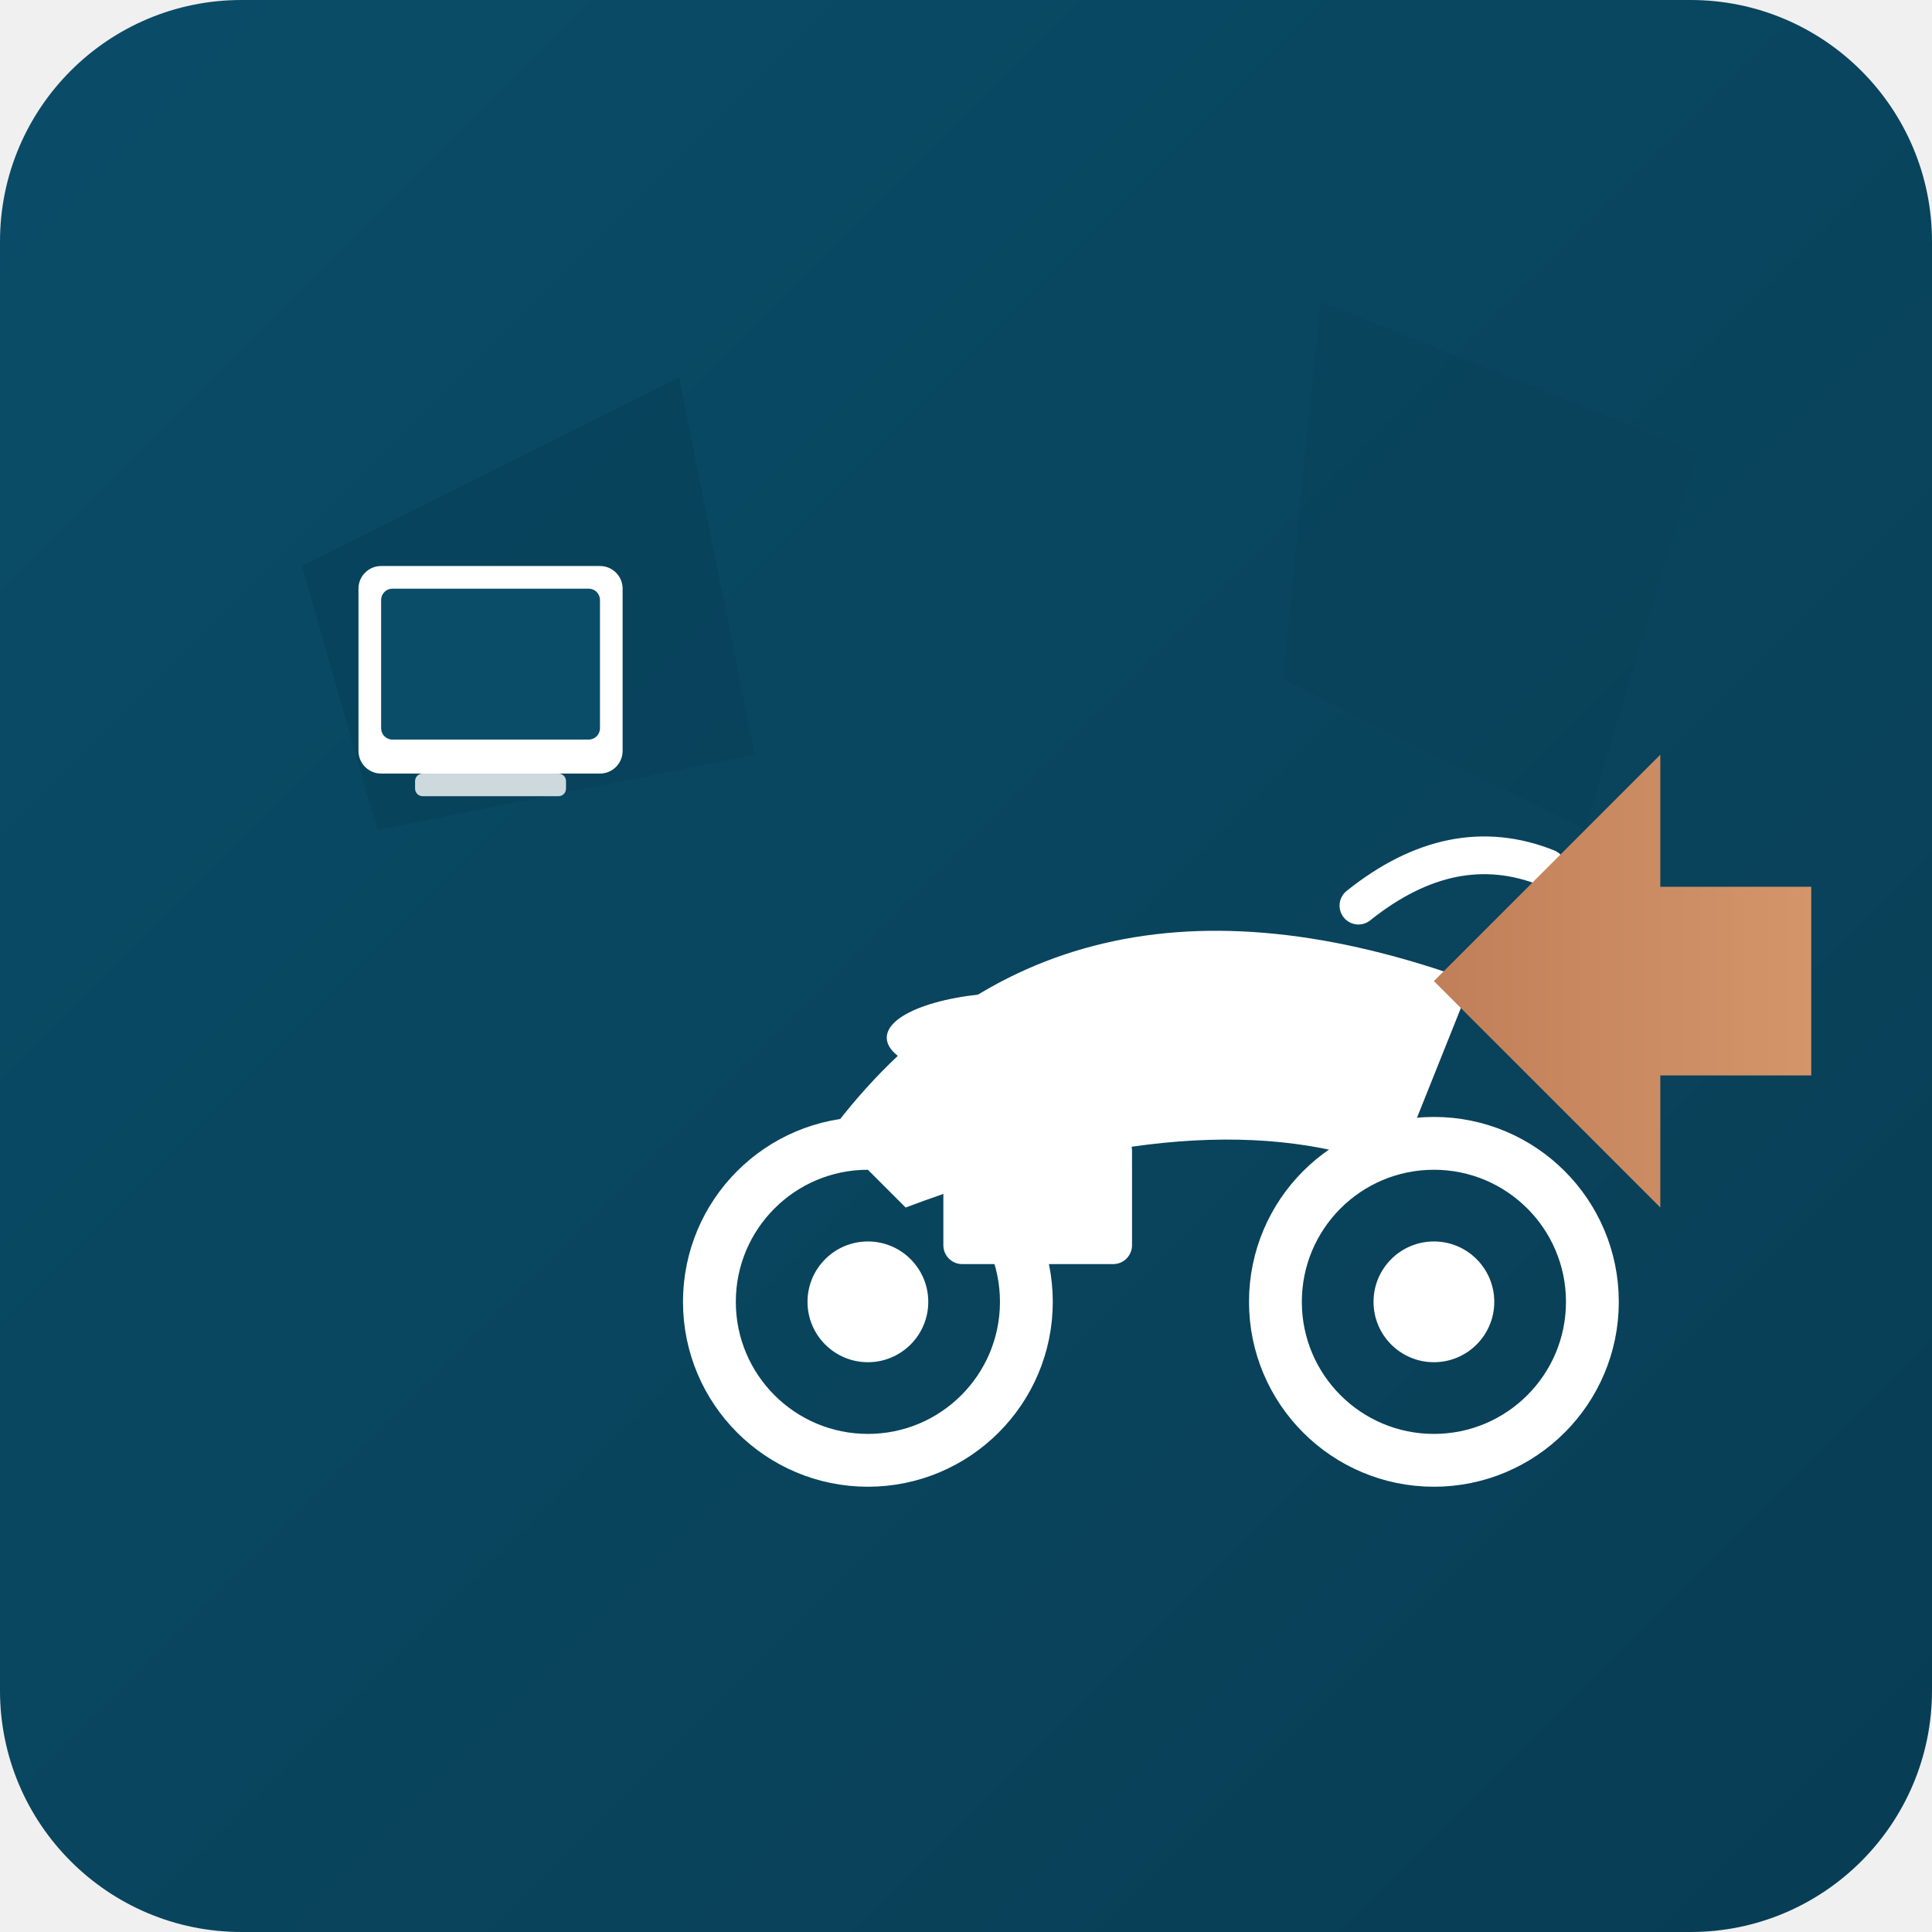
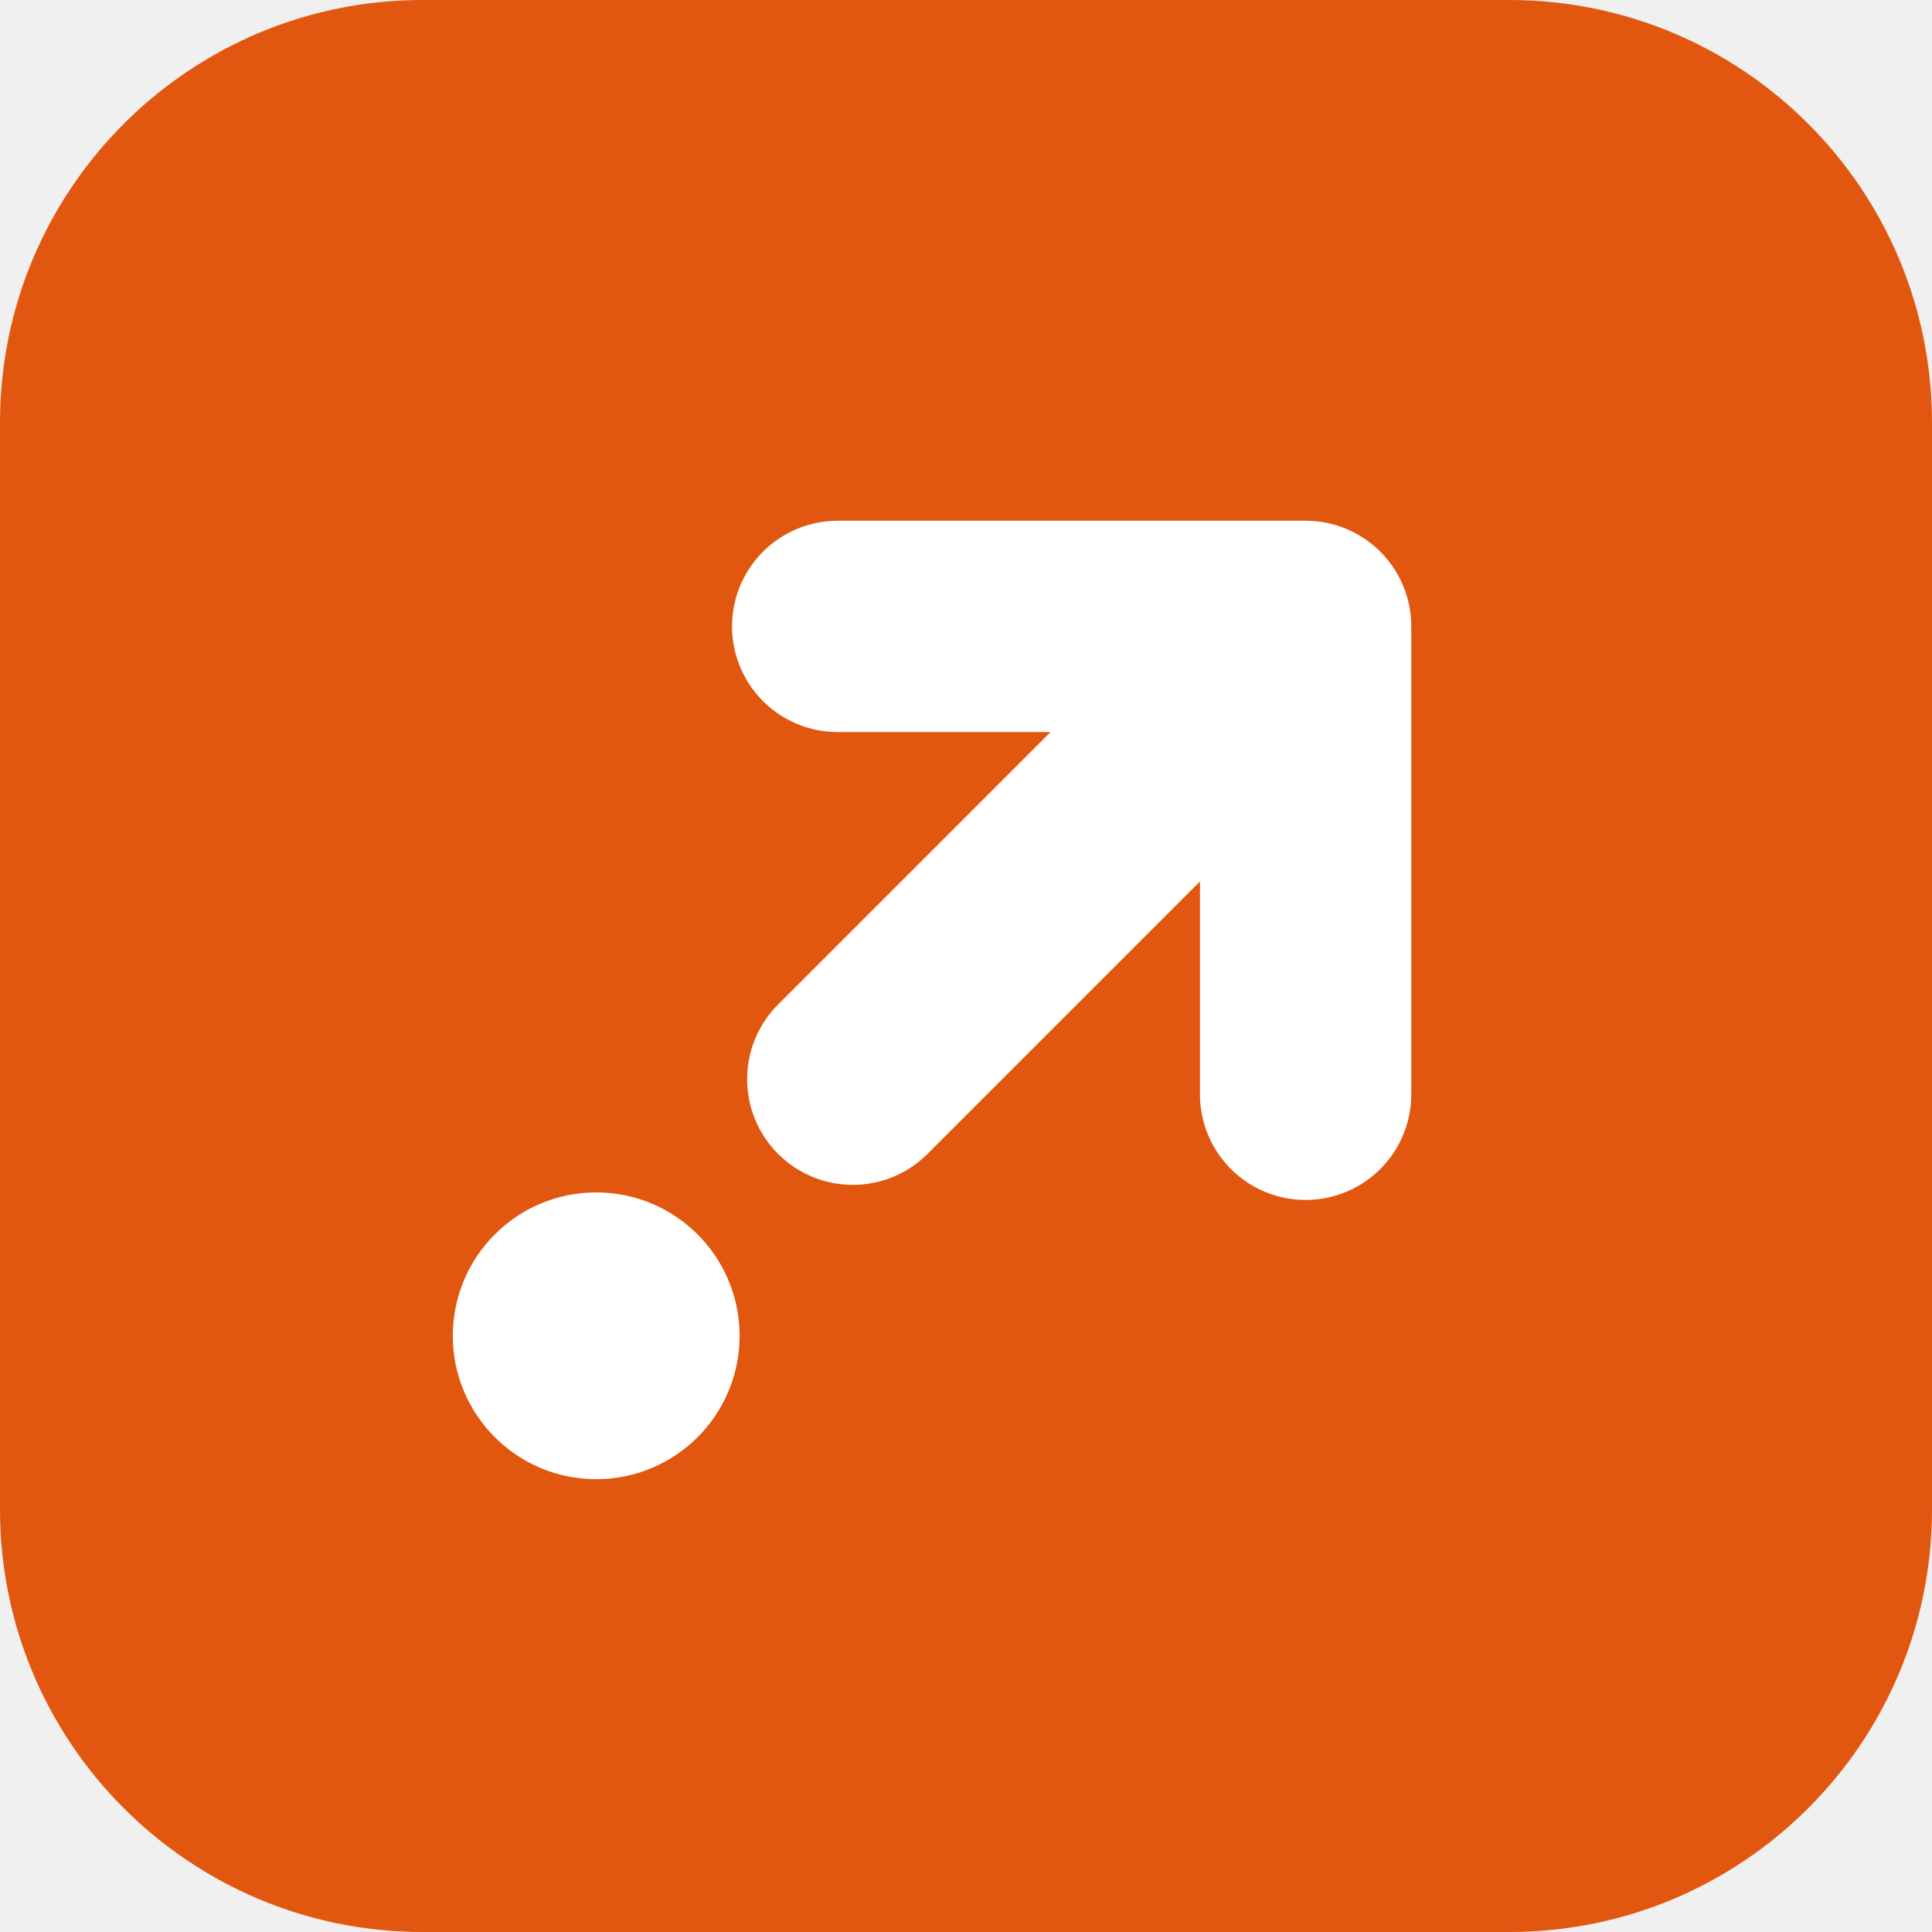
<svg xmlns="http://www.w3.org/2000/svg" viewBox="0 0 512 512">
-   <defs>
-     <linearGradient id="accentGrad" x1="0%" y1="0%" x2="100%" y2="0%">
-       <stop offset="0%" style="stop-color:#C17F59" />
-       <stop offset="100%" style="stop-color:#D4956A" />
-     </linearGradient>
-     <linearGradient id="bgGrad" x1="0%" y1="0%" x2="100%" y2="100%">
-       <stop offset="0%" style="stop-color:#0A4D68" />
-       <stop offset="100%" style="stop-color:#083D54" />
-     </linearGradient>
-   </defs>
-   <rect width="512" height="512" rx="64" fill="url(#bgGrad)" />
-   <polygon points="80,150 180,100 200,200 100,220" fill="#074058" opacity="0.6" />
-   <polygon points="350,80 450,120 420,220 340,180" fill="#074058" opacity="0.4" />
-   <line x1="100" y1="260" x2="50" y2="260" stroke="url(#accentGrad)" stroke-width="8" stroke-linecap="round" />
-   <line x1="90" y1="290" x2="30" y2="290" stroke="url(#accentGrad)" stroke-width="6" stroke-linecap="round" opacity="0.8" />
-   <line x1="95" y1="320" x2="45" y2="320" stroke="url(#accentGrad)" stroke-width="5" stroke-linecap="round" opacity="0.6" />
-   <g transform="translate(95, 140)">
-     <rect x="0" y="10" width="70" height="55" rx="6" fill="#FFFFFF" />
-     <rect x="6" y="16" width="58" height="40" rx="3" fill="#0A4D68" />
-     <rect x="15" y="65" width="40" height="6" rx="2" fill="#FFFFFF" opacity="0.8" />
-   </g>
-   <g transform="translate(140, 180)">
-     <path d="M80 120 Q140 40 250 80 L230 130 Q180 110 100 140 Z" fill="#FFFFFF" />
-     <path d="M220 60 Q245 40 270 50" stroke="#FFFFFF" stroke-width="10" fill="none" stroke-linecap="round" />
-     <ellipse cx="130" cy="95" rx="35" ry="12" fill="#FFFFFF" />
-     <circle cx="90" cy="165" r="42" fill="none" stroke="#FFFFFF" stroke-width="14" />
-     <circle cx="90" cy="165" r="16" fill="#FFFFFF" />
-     <circle cx="240" cy="165" r="42" fill="none" stroke="#FFFFFF" stroke-width="14" />
-     <circle cx="240" cy="165" r="16" fill="#FFFFFF" />
-     <rect x="110" y="120" width="50" height="35" rx="5" fill="#FFFFFF" />
-   </g>
-   <g transform="translate(380, 200)">
-     <path d="M0 60 L60 0 L60 35 L100 35 L100 85 L60 85 L60 120 Z" fill="url(#accentGrad)" />
-   </g>
+   <rect width="512" height="512" rx="112" fill="#E2570F" />
+   <circle cx="158" cy="354" r="38" fill="#FFFFFF" />
+   <path d="M226 286 L346 166 M222 166 H346 V290" fill="none" stroke="#FFFFFF" stroke-width="56" stroke-linecap="round" stroke-linejoin="round" />
</svg>
